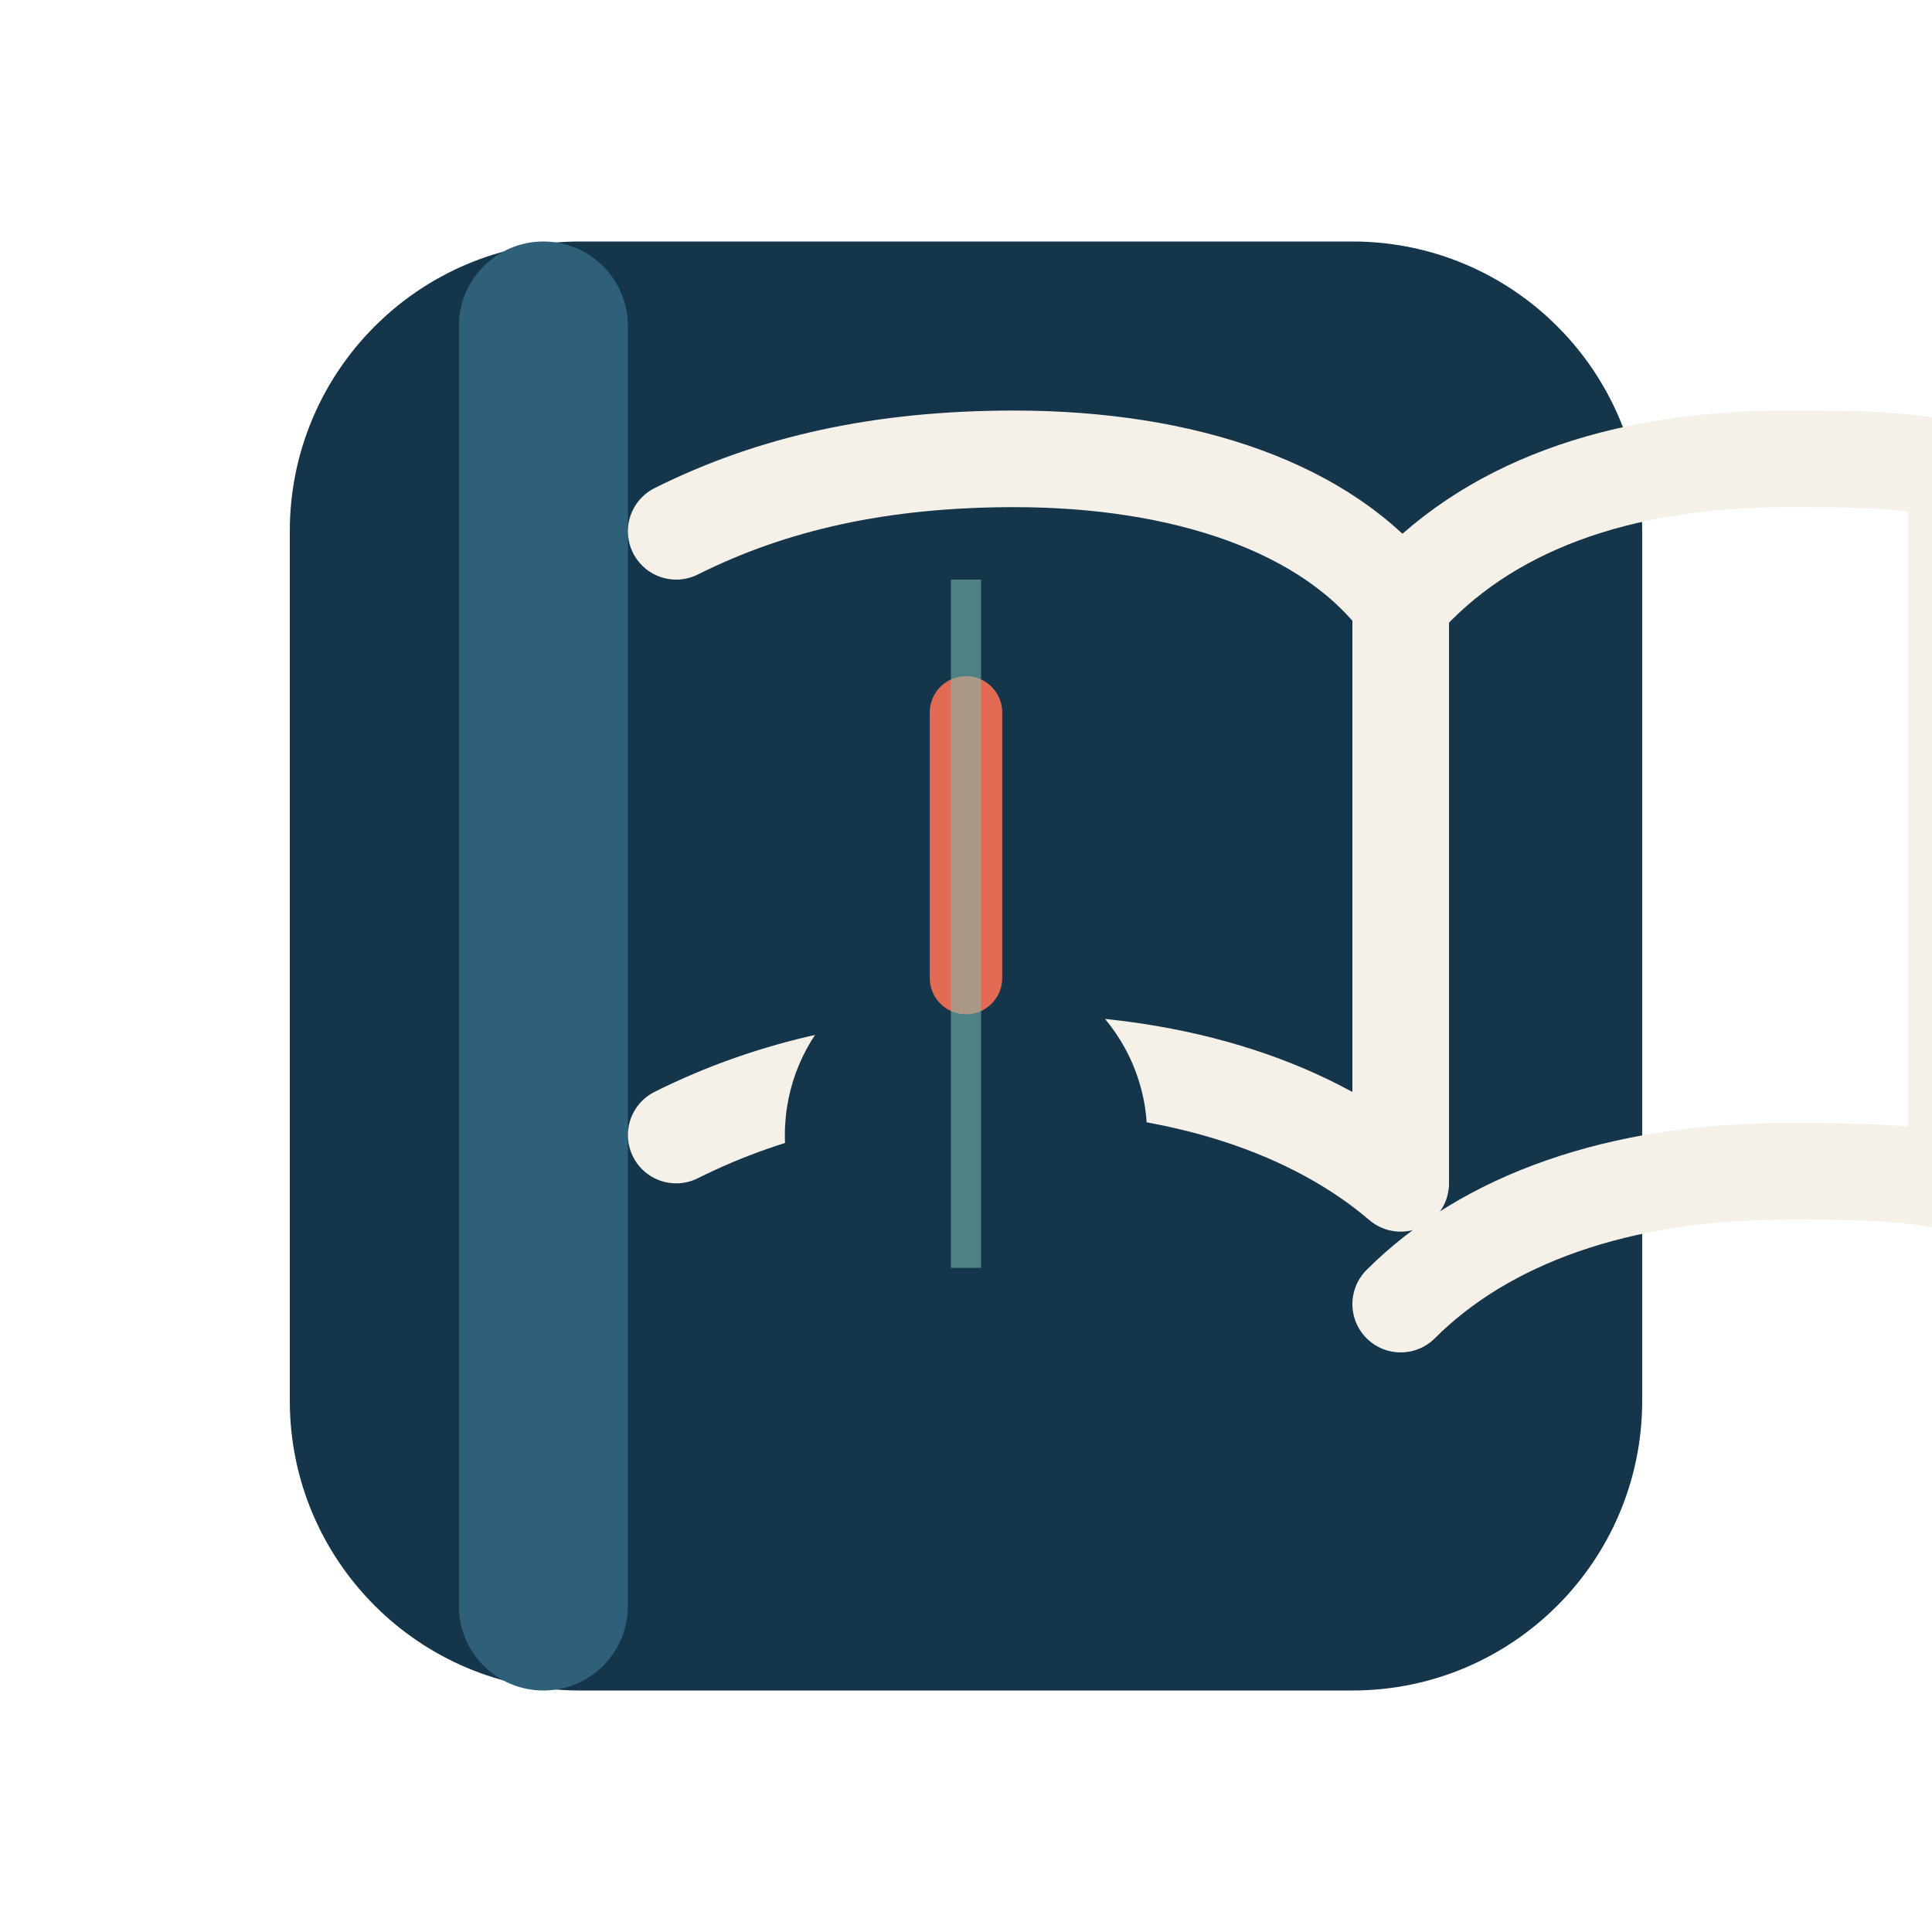
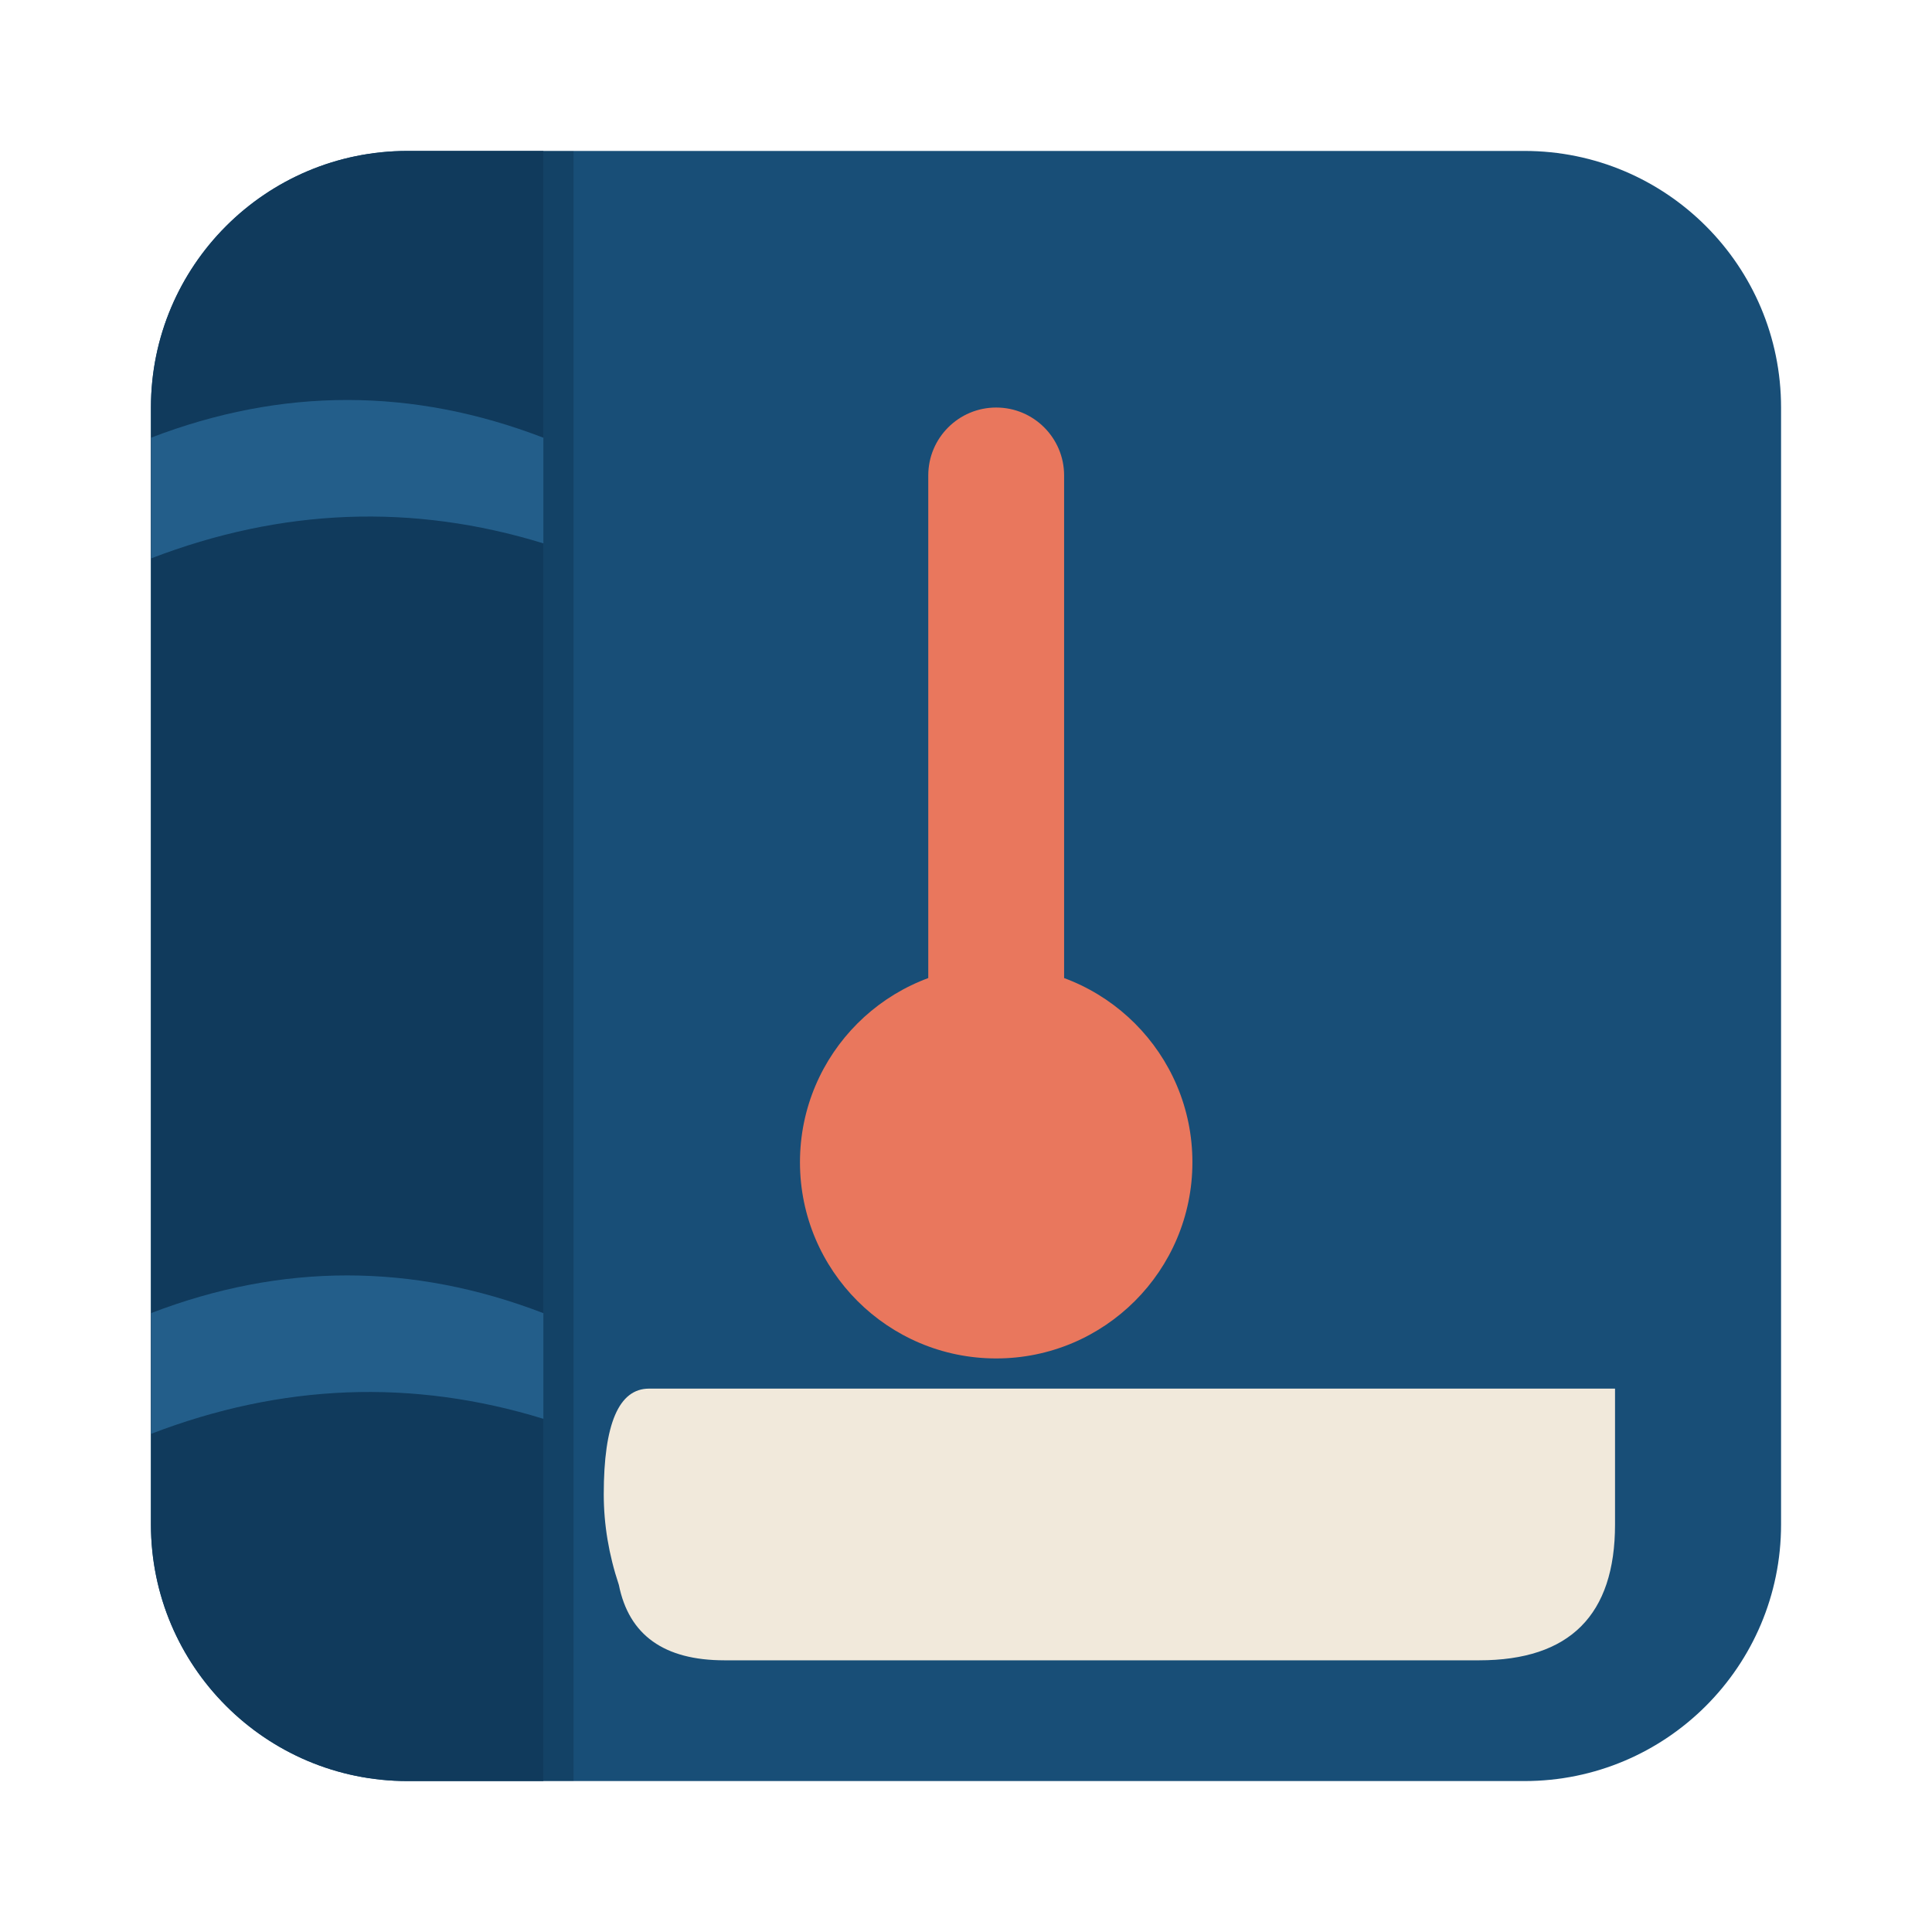
- <svg xmlns="http://www.w3.org/2000/svg" width="256" height="256" viewBox="0 0 160 160">
-   <g>
-     <rect x="24" y="20" width="112" height="120" rx="24" fill="#14354A" />
-     <rect x="38" y="20" width="14" height="120" rx="7" fill="#2F607A" />
-     <path d="M56 44c8-4 17-6 28-6 14 0 26 4 32 12v48c-7-6-18-10-32-10-11 0-20 2-28 6" fill="none" stroke="#F5F1E9" stroke-width="8" stroke-linecap="round" stroke-linejoin="round" />
-     <path d="M116 50c7-8 18-12 32-12 5 0 10 0 14 1v59c-4-1-9-1-14-1-14 0-25 4-32 11" fill="none" stroke="#F5F1E9" stroke-width="8" stroke-linecap="round" stroke-linejoin="round" />
-     <rect x="75" y="53" width="10" height="30" rx="5" fill="#14354A" />
-     <circle cx="80" cy="94" r="15" fill="#14354A" />
-     <rect x="77" y="56" width="6" height="28" rx="3" fill="#E36B54" />
-     <path d="M80 48v57" stroke="#7DBFB3" stroke-width="2.5" opacity="0.55" />
+ <svg xmlns="http://www.w3.org/2000/svg" width="256" height="256" viewBox="0 0 256 256" role="img" aria-label="Learning thermostat icon">
+   <defs>
+     <clipPath id="clip">
+       <rect x="20" y="20" width="216" height="216" rx="34" ry="34" />
+     </clipPath>
+   </defs>
+   <g clip-path="url(#clip)">
+     <rect x="20" y="20" width="216" height="216" rx="34" ry="34" fill="#184E77" />
+     <rect x="20" y="20" width="52" height="216" fill="#103A5C" />
+     <rect x="72" y="20" width="4" height="216" fill="#0B2A42" opacity="0.32" />
+     <path d="M86 184 H214 Q214 184 214 184 Q214 184 214 202 Q214 220 196 220 H96 Q84 220 82 210 Q80 204 80 198 Q80 184 86 184 Z" fill="#F1E9DB" />
+     <path d="M20 58 Q46 48 72 58 V72 Q46 64 20 74 Z" fill="#2A6A99" opacity="0.75" />
+     <path d="M20 174 Q46 164 72 174 V188 Q46 180 20 190 Z" fill="#2A6A99" opacity="0.75" />
+     <g>
+       <rect x="123" y="54" width="18" height="88" rx="9" fill="#E9775D" />
+       <circle cx="132" cy="154" r="26" fill="#E9775D" />
+     </g>
  </g>
</svg>
